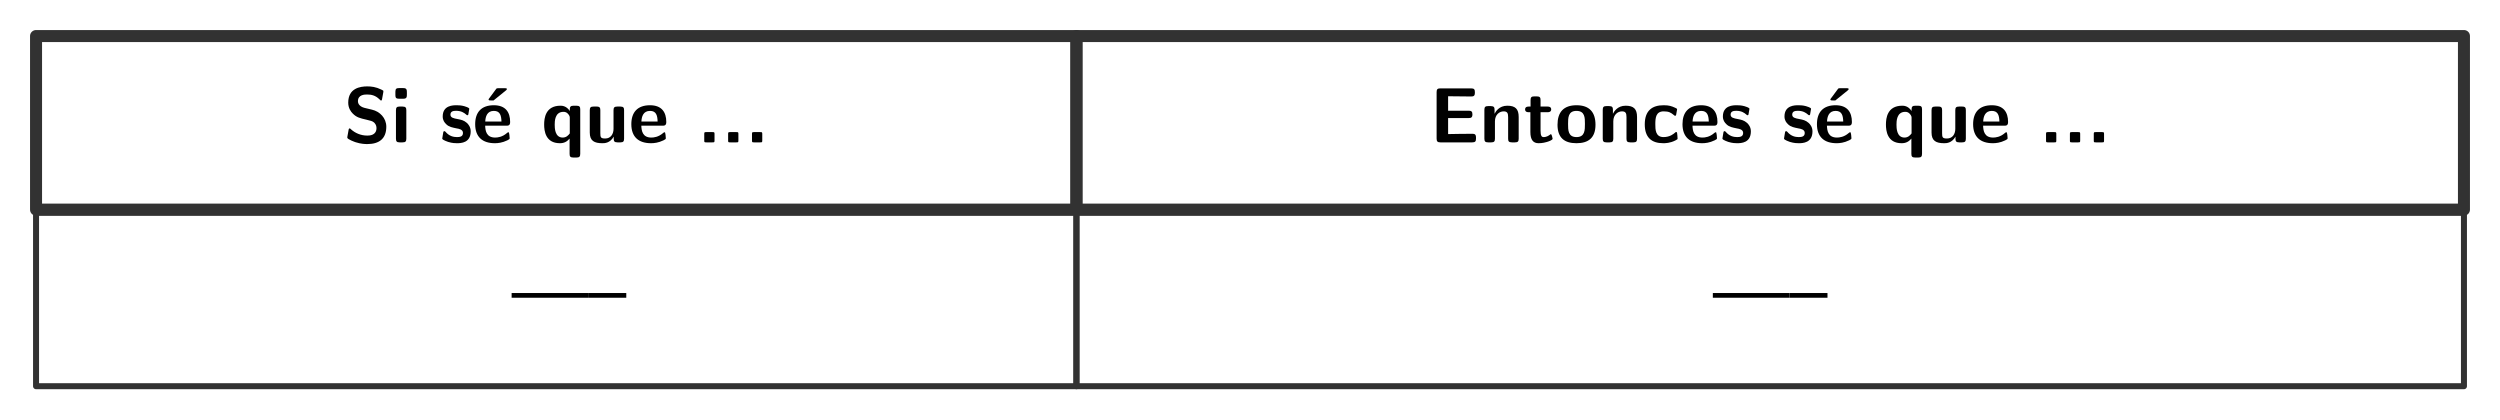
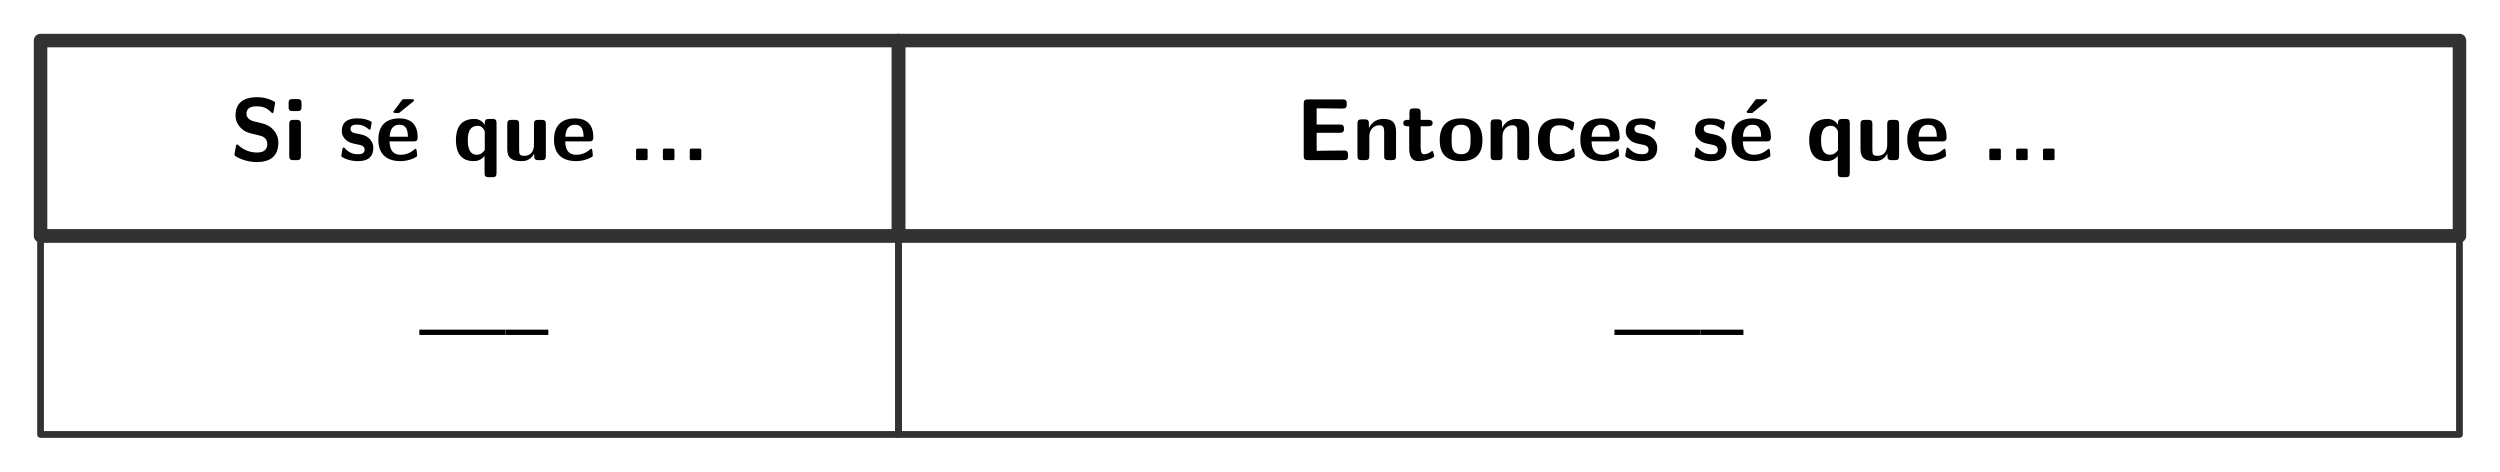
- <svg xmlns="http://www.w3.org/2000/svg" width="621.81" height="104.275" viewBox="0 0 621.81 104.275">
-   <path fill="none" stroke-width="1.993" stroke-linecap="butt" stroke-linejoin="round" stroke="rgb(19.608%, 19.608%, 19.608%)" stroke-opacity="1" stroke-miterlimit="10" d="M -86.256 -14.39 L 86.257 -14.39 L 86.257 14.391 L -86.256 14.391 Z M -86.256 -14.39 " transform="matrix(1.5, 0, 0, -1.5, 138.3495, 30.552)" />
-   <path fill-rule="nonzero" fill="rgb(0%, 0%, 0%)" fill-opacity="1" d="M 90.668 26.832 C 90.246 26.738 89.027 26.293 89.027 25.191 C 89.027 23.527 90.691 23.504 91.348 23.504 C 92.426 23.504 93.41 23.762 94.348 24.676 C 94.676 24.98 94.676 25.004 94.77 25.004 C 94.887 25.004 94.98 24.934 95.027 24.652 L 95.332 22.965 C 95.355 22.801 95.355 22.754 95.355 22.707 C 95.355 22.543 95.355 22.52 94.863 22.285 C 93.48 21.605 92.332 21.488 91.348 21.488 C 89.613 21.488 86.613 21.91 86.613 25.543 C 86.613 26.926 87.316 27.816 87.691 28.191 C 88.676 29.223 89.59 29.41 91.113 29.762 C 92.191 30.02 92.637 30.113 93.059 30.488 C 93.246 30.699 93.645 31.098 93.645 31.824 C 93.645 33.652 91.98 33.723 91.348 33.723 C 89.707 33.723 88.301 33.066 87.316 32.176 C 87.082 31.941 87.059 31.941 86.965 31.941 C 86.848 31.941 86.754 32.012 86.707 32.293 L 86.402 33.98 C 86.379 34.145 86.379 34.191 86.379 34.238 C 86.379 34.66 88.395 35.363 88.488 35.387 C 89.801 35.809 90.832 35.832 91.348 35.832 C 94.254 35.832 96.082 34.543 96.082 31.52 C 96.082 29.34 94.465 27.723 92.52 27.277 Z M 90.668 26.832 " />
-   <path fill-rule="nonzero" fill="rgb(0%, 0%, 0%)" fill-opacity="1" d="M 99.281 21.91 C 98.648 21.91 98.344 22.027 98.344 22.801 L 98.344 23.691 C 98.344 24.324 98.531 24.559 99.258 24.559 L 100.266 24.559 C 101.203 24.559 101.203 24.16 101.203 23.246 C 101.203 22.309 101.203 21.91 100.266 21.91 Z M 101.062 27.441 C 101.062 26.832 100.922 26.504 100.125 26.504 L 99.398 26.504 C 98.719 26.504 98.484 26.715 98.484 27.441 L 98.484 34.473 C 98.484 35.176 98.695 35.41 99.398 35.41 L 100.125 35.41 C 100.875 35.41 101.062 35.152 101.062 34.473 Z M 101.062 27.441 " />
-   <path fill-rule="nonzero" fill="rgb(0%, 0%, 0%)" fill-opacity="1" d="M 117.074 32.668 C 117.074 31.59 116.488 30.91 116.137 30.582 C 115.363 29.902 114.684 29.785 113.863 29.621 C 112.809 29.434 112.035 29.27 112.035 28.52 C 112.035 27.723 112.668 27.559 113.418 27.559 C 114.73 27.559 115.434 28.051 115.926 28.473 C 116.137 28.66 116.16 28.66 116.254 28.66 C 116.441 28.66 116.488 28.496 116.488 28.426 C 116.535 28.262 116.723 27.184 116.723 27.066 C 116.723 26.762 115.691 26.48 115.48 26.41 C 114.707 26.199 114.098 26.176 113.582 26.176 C 112.715 26.176 110.113 26.176 110.113 28.965 C 110.113 29.902 110.535 30.488 111.051 30.957 C 111.73 31.59 112.504 31.707 113.605 31.941 C 114.168 32.035 115.152 32.199 115.152 33.066 C 115.152 33.98 114.402 34.098 113.652 34.098 C 112.785 34.098 111.707 33.863 110.793 32.762 C 110.699 32.668 110.629 32.621 110.512 32.621 C 110.324 32.621 110.277 32.785 110.254 32.902 C 110.23 33.184 109.996 34.285 109.996 34.473 C 109.996 34.824 111.426 35.27 111.449 35.293 C 112.504 35.621 113.301 35.621 113.652 35.621 C 114.637 35.621 117.074 35.551 117.074 32.668 Z M 117.074 32.668 " />
-   <path fill-rule="nonzero" fill="rgb(0%, 0%, 0%)" fill-opacity="1" d="M 125.859 22.473 C 125.953 22.402 126.07 22.285 126.07 22.168 C 126.07 21.934 125.859 21.934 125.531 21.934 L 123.938 21.934 C 123.562 21.934 123.539 21.957 123.375 22.168 L 121.688 24.441 C 121.523 24.652 121.523 24.676 121.523 24.723 C 121.523 24.98 121.734 24.98 122.039 24.98 L 122.766 24.98 Z M 125.859 22.473 " />
-   <path fill-rule="nonzero" fill="rgb(0%, 0%, 0%)" fill-opacity="1" d="M 125.945 31.262 C 126.391 31.262 126.883 31.238 126.883 30.348 C 126.883 27.863 125.711 26.176 122.828 26.176 C 119.711 26.176 118.188 27.934 118.188 30.887 C 118.188 34.074 120.016 35.621 123.086 35.621 C 123.812 35.621 124.914 35.527 126.203 34.895 C 126.625 34.66 126.766 34.613 126.766 34.379 C 126.766 34.238 126.719 33.676 126.695 33.535 C 126.602 32.926 126.602 32.902 126.414 32.902 C 126.344 32.902 126.297 32.902 126.086 33.09 C 124.938 34.098 123.766 34.215 123.156 34.215 C 120.953 34.215 120.719 32.504 120.672 31.262 Z M 120.695 30.23 C 120.742 29.035 121.141 27.582 122.828 27.582 C 124.375 27.582 124.68 28.707 124.727 30.23 Z M 120.695 30.23 " />
-   <path fill-rule="nonzero" fill="rgb(0%, 0%, 0%)" fill-opacity="1" d="M 144.32 27.23 C 144.32 26.598 144.18 26.293 143.383 26.293 L 142.656 26.293 C 141.93 26.293 141.719 26.551 141.719 27.23 L 141.719 27.605 C 140.875 26.293 139.727 26.293 139.398 26.293 C 135.648 26.293 135.344 29.434 135.344 30.98 C 135.344 32.504 135.648 35.621 139.258 35.621 C 140.289 35.621 141.016 35.246 141.672 34.473 L 141.672 38.246 C 141.672 38.879 141.812 39.184 142.609 39.184 L 143.383 39.184 C 144.109 39.184 144.32 38.926 144.32 38.246 Z M 141.719 33.184 C 141.367 33.652 140.852 34.215 139.961 34.215 C 137.969 34.215 137.969 31.754 137.969 31.004 C 137.969 30.23 137.969 27.816 140.148 27.816 C 140.477 27.816 140.875 27.887 141.227 28.262 C 141.719 28.754 141.719 29.105 141.719 29.34 Z M 141.719 33.184 " />
-   <path fill-rule="nonzero" fill="rgb(0%, 0%, 0%)" fill-opacity="1" d="M 155.223 27.441 C 155.223 26.832 155.105 26.504 154.309 26.504 L 153.535 26.504 C 152.785 26.504 152.598 26.762 152.598 27.441 L 152.598 32.059 C 152.598 33.324 151.918 34.449 150.535 34.449 C 149.434 34.449 149.316 34.168 149.316 33.137 L 149.316 27.441 C 149.316 26.832 149.199 26.504 148.402 26.504 L 147.629 26.504 C 146.926 26.504 146.691 26.715 146.691 27.441 L 146.691 32.973 C 146.691 35.035 147.816 35.621 149.832 35.621 C 150.348 35.621 151.73 35.621 152.645 33.98 L 152.645 34.473 C 152.645 35.105 152.785 35.41 153.582 35.41 L 154.309 35.41 C 155.035 35.41 155.223 35.152 155.223 34.473 Z M 155.223 27.441 " />
-   <path fill-rule="nonzero" fill="rgb(0%, 0%, 0%)" fill-opacity="1" d="M 164.785 31.262 C 165.23 31.262 165.723 31.238 165.723 30.348 C 165.723 27.863 164.551 26.176 161.668 26.176 C 158.551 26.176 157.027 27.934 157.027 30.887 C 157.027 34.074 158.855 35.621 161.926 35.621 C 162.652 35.621 163.754 35.527 165.043 34.895 C 165.465 34.66 165.605 34.613 165.605 34.379 C 165.605 34.238 165.559 33.676 165.535 33.535 C 165.441 32.926 165.441 32.902 165.254 32.902 C 165.184 32.902 165.137 32.902 164.926 33.09 C 163.777 34.098 162.605 34.215 161.996 34.215 C 159.793 34.215 159.559 32.504 159.512 31.262 Z M 159.535 30.23 C 159.582 29.035 159.98 27.582 161.668 27.582 C 163.215 27.582 163.52 28.707 163.566 30.23 Z M 159.535 30.23 " />
-   <path fill-rule="nonzero" fill="rgb(0%, 0%, 0%)" fill-opacity="1" d="M 177.719 33.395 C 177.719 32.879 177.695 32.855 177.18 32.855 L 175.703 32.855 C 175.188 32.855 175.164 32.879 175.164 33.395 L 175.164 34.895 C 175.164 35.387 175.188 35.41 175.703 35.41 L 177.18 35.41 C 177.695 35.41 177.719 35.387 177.719 34.895 Z M 177.719 33.395 " />
-   <path fill-rule="nonzero" fill="rgb(0%, 0%, 0%)" fill-opacity="1" d="M 183.656 33.395 C 183.656 32.879 183.633 32.855 183.117 32.855 L 181.641 32.855 C 181.125 32.855 181.102 32.879 181.102 33.395 L 181.102 34.895 C 181.102 35.387 181.125 35.41 181.641 35.41 L 183.117 35.41 C 183.633 35.41 183.656 35.387 183.656 34.895 Z M 183.656 33.395 " />
-   <path fill-rule="nonzero" fill="rgb(0%, 0%, 0%)" fill-opacity="1" d="M 189.594 33.395 C 189.594 32.879 189.57 32.855 189.055 32.855 L 187.578 32.855 C 187.062 32.855 187.039 32.879 187.039 33.395 L 187.039 34.895 C 187.039 35.387 187.062 35.41 187.578 35.41 L 189.055 35.41 C 189.57 35.41 189.594 35.387 189.594 34.895 Z M 189.594 33.395 " />
-   <path fill="none" stroke-width="1.993" stroke-linecap="butt" stroke-linejoin="round" stroke="rgb(19.608%, 19.608%, 19.608%)" stroke-opacity="1" stroke-miterlimit="10" d="M -115.036 -14.39 L 115.036 -14.39 L 115.036 14.391 L -115.036 14.391 Z M -115.036 -14.39 " transform="matrix(1.5, 0, 0, -1.5, 440.289, 30.552)" />
-   <path fill-rule="nonzero" fill="rgb(0%, 0%, 0%)" fill-opacity="1" d="M 360.18 29.363 L 365.289 29.363 C 365.898 29.363 366.227 29.223 366.227 28.449 C 366.227 27.746 365.969 27.535 365.289 27.535 L 360.18 27.535 L 360.18 23.949 L 361.141 23.949 C 362.664 23.949 364.188 23.996 365.711 23.996 C 366.391 23.996 366.836 23.996 366.836 23.082 L 366.836 22.918 C 366.836 22.285 366.695 21.98 365.898 21.98 L 358.258 21.98 C 357.555 21.98 357.32 22.191 357.32 22.918 L 357.32 34.473 C 357.32 35.176 357.555 35.41 358.258 35.41 L 366.18 35.41 C 366.93 35.41 367.117 35.152 367.117 34.473 L 367.117 34.215 C 367.117 33.277 366.672 33.277 366.039 33.277 C 365.031 33.277 364.023 33.301 363.016 33.301 C 362.547 33.301 360.531 33.324 360.18 33.348 Z M 360.18 29.363 " />
-   <path fill-rule="nonzero" fill="rgb(0%, 0%, 0%)" fill-opacity="1" d="M 377.734 29.105 C 377.734 27.09 376.891 26.293 374.898 26.293 C 372.859 26.293 371.992 27.77 371.734 28.309 L 371.734 27.324 C 371.734 26.715 371.594 26.387 370.797 26.387 L 370.141 26.387 C 369.438 26.387 369.203 26.598 369.203 27.324 L 369.203 34.473 C 369.203 35.176 369.414 35.41 370.141 35.41 L 370.914 35.41 C 371.641 35.41 371.828 35.152 371.828 34.473 L 371.828 30.184 C 371.828 28.496 372.977 27.699 373.984 27.699 C 374.898 27.699 375.109 28.145 375.109 29.129 L 375.109 34.473 C 375.109 35.105 375.25 35.41 376.047 35.41 L 376.82 35.41 C 377.547 35.41 377.734 35.152 377.734 34.473 Z M 377.734 29.105 " />
-   <path fill-rule="nonzero" fill="rgb(0%, 0%, 0%)" fill-opacity="1" d="M 383.172 27.91 L 384.906 27.91 C 385.117 27.91 385.82 27.91 385.82 27.207 C 385.82 26.504 385.117 26.504 384.906 26.504 L 383.172 26.504 L 383.172 24.91 C 383.172 24.277 383.031 23.973 382.234 23.973 L 381.625 23.973 C 380.922 23.973 380.688 24.184 380.688 24.91 L 380.688 26.504 L 380.242 26.504 C 380.031 26.504 379.328 26.504 379.328 27.207 C 379.328 27.91 380.008 27.91 380.242 27.91 L 380.641 27.91 L 380.641 32.832 C 380.641 34.777 381.344 35.621 382.68 35.621 C 382.844 35.621 383.711 35.621 384.719 35.316 C 385.047 35.223 386.172 34.871 386.172 34.496 C 386.172 34.449 386.148 34.309 386.031 33.887 C 385.914 33.512 385.891 33.395 385.703 33.395 C 385.609 33.395 385.586 33.418 385.469 33.535 C 385.258 33.676 384.742 34.098 383.922 34.098 C 383.453 34.098 383.172 33.77 383.172 32.504 Z M 383.172 27.91 " />
-   <path fill-rule="nonzero" fill="rgb(0%, 0%, 0%)" fill-opacity="1" d="M 396.836 31.027 C 396.836 27.863 395.289 26.176 392.125 26.176 C 388.891 26.176 387.391 27.91 387.391 31.027 C 387.391 34.215 389.055 35.621 392.102 35.621 C 395.148 35.621 396.836 34.215 396.836 31.027 Z M 392.125 34.098 C 390.016 34.098 390.016 32.363 390.016 30.816 C 390.016 29.316 390.016 27.582 392.102 27.582 C 394.211 27.582 394.211 29.293 394.211 30.816 C 394.211 32.34 394.211 34.098 392.125 34.098 Z M 392.125 34.098 " />
-   <path fill-rule="nonzero" fill="rgb(0%, 0%, 0%)" fill-opacity="1" d="M 407.172 29.105 C 407.172 27.09 406.328 26.293 404.336 26.293 C 402.297 26.293 401.43 27.77 401.172 28.309 L 401.172 27.324 C 401.172 26.715 401.031 26.387 400.234 26.387 L 399.578 26.387 C 398.875 26.387 398.641 26.598 398.641 27.324 L 398.641 34.473 C 398.641 35.176 398.852 35.41 399.578 35.41 L 400.352 35.41 C 401.078 35.41 401.266 35.152 401.266 34.473 L 401.266 30.184 C 401.266 28.496 402.414 27.699 403.422 27.699 C 404.336 27.699 404.547 28.145 404.547 29.129 L 404.547 34.473 C 404.547 35.105 404.688 35.41 405.484 35.41 L 406.258 35.41 C 406.984 35.41 407.172 35.152 407.172 34.473 Z M 407.172 29.105 " />
-   <path fill-rule="nonzero" fill="rgb(0%, 0%, 0%)" fill-opacity="1" d="M 417.25 34.449 C 417.25 34.215 417.18 33.324 417.133 33.09 C 417.133 33.02 417.086 32.832 416.898 32.832 C 416.828 32.832 416.781 32.832 416.594 33.02 C 416.266 33.301 415.352 34.098 413.758 34.098 C 411.719 34.098 411.719 32.152 411.719 30.91 C 411.719 29.34 411.836 27.699 413.805 27.699 C 415.07 27.699 415.586 28.004 416.289 28.59 C 416.523 28.801 416.57 28.801 416.641 28.801 C 416.828 28.801 416.875 28.637 416.898 28.543 C 416.945 28.402 417.133 27.301 417.133 27.207 C 417.133 27.043 416.992 26.949 416.664 26.809 C 415.727 26.387 415.141 26.176 413.781 26.176 C 410.898 26.176 409.094 27.535 409.094 30.934 C 409.094 34.168 410.758 35.621 413.688 35.621 C 414.227 35.621 415.375 35.598 416.688 34.941 C 417.227 34.66 417.25 34.637 417.25 34.449 Z M 417.25 34.449 " />
-   <path fill-rule="nonzero" fill="rgb(0%, 0%, 0%)" fill-opacity="1" d="M 426.234 31.262 C 426.68 31.262 427.172 31.238 427.172 30.348 C 427.172 27.863 426 26.176 423.117 26.176 C 420 26.176 418.477 27.934 418.477 30.887 C 418.477 34.074 420.305 35.621 423.375 35.621 C 424.102 35.621 425.203 35.527 426.492 34.895 C 426.914 34.66 427.055 34.613 427.055 34.379 C 427.055 34.238 427.008 33.676 426.984 33.535 C 426.891 32.926 426.891 32.902 426.703 32.902 C 426.633 32.902 426.586 32.902 426.375 33.09 C 425.227 34.098 424.055 34.215 423.445 34.215 C 421.242 34.215 421.008 32.504 420.961 31.262 Z M 420.984 30.23 C 421.031 29.035 421.43 27.582 423.117 27.582 C 424.664 27.582 424.969 28.707 425.016 30.23 Z M 420.984 30.23 " />
-   <path fill-rule="nonzero" fill="rgb(0%, 0%, 0%)" fill-opacity="1" d="M 435.484 32.668 C 435.484 31.59 434.898 30.91 434.547 30.582 C 433.773 29.902 433.094 29.785 432.273 29.621 C 431.219 29.434 430.445 29.27 430.445 28.52 C 430.445 27.723 431.078 27.559 431.828 27.559 C 433.141 27.559 433.844 28.051 434.336 28.473 C 434.547 28.66 434.57 28.66 434.664 28.66 C 434.852 28.66 434.898 28.496 434.898 28.426 C 434.945 28.262 435.133 27.184 435.133 27.066 C 435.133 26.762 434.102 26.48 433.891 26.41 C 433.117 26.199 432.508 26.176 431.992 26.176 C 431.125 26.176 428.523 26.176 428.523 28.965 C 428.523 29.902 428.945 30.488 429.461 30.957 C 430.141 31.59 430.914 31.707 432.016 31.941 C 432.578 32.035 433.562 32.199 433.562 33.066 C 433.562 33.98 432.812 34.098 432.062 34.098 C 431.195 34.098 430.117 33.863 429.203 32.762 C 429.109 32.668 429.039 32.621 428.922 32.621 C 428.734 32.621 428.688 32.785 428.664 32.902 C 428.641 33.184 428.406 34.285 428.406 34.473 C 428.406 34.824 429.836 35.27 429.859 35.293 C 430.914 35.621 431.711 35.621 432.062 35.621 C 433.047 35.621 435.484 35.551 435.484 32.668 Z M 435.484 32.668 " />
-   <path fill-rule="nonzero" fill="rgb(0%, 0%, 0%)" fill-opacity="1" d="M 450.805 32.668 C 450.805 31.59 450.219 30.91 449.867 30.582 C 449.094 29.902 448.414 29.785 447.594 29.621 C 446.539 29.434 445.766 29.27 445.766 28.52 C 445.766 27.723 446.398 27.559 447.148 27.559 C 448.461 27.559 449.164 28.051 449.656 28.473 C 449.867 28.66 449.891 28.66 449.984 28.66 C 450.172 28.66 450.219 28.496 450.219 28.426 C 450.266 28.262 450.453 27.184 450.453 27.066 C 450.453 26.762 449.422 26.48 449.211 26.41 C 448.438 26.199 447.828 26.176 447.312 26.176 C 446.445 26.176 443.844 26.176 443.844 28.965 C 443.844 29.902 444.266 30.488 444.781 30.957 C 445.461 31.59 446.234 31.707 447.336 31.941 C 447.898 32.035 448.883 32.199 448.883 33.066 C 448.883 33.98 448.133 34.098 447.383 34.098 C 446.516 34.098 445.438 33.863 444.523 32.762 C 444.43 32.668 444.359 32.621 444.242 32.621 C 444.055 32.621 444.008 32.785 443.984 32.902 C 443.961 33.184 443.727 34.285 443.727 34.473 C 443.727 34.824 445.156 35.27 445.18 35.293 C 446.234 35.621 447.031 35.621 447.383 35.621 C 448.367 35.621 450.805 35.551 450.805 32.668 Z M 450.805 32.668 " />
-   <path fill-rule="nonzero" fill="rgb(0%, 0%, 0%)" fill-opacity="1" d="M 459.594 22.473 C 459.688 22.402 459.805 22.285 459.805 22.168 C 459.805 21.934 459.594 21.934 459.266 21.934 L 457.672 21.934 C 457.297 21.934 457.273 21.957 457.109 22.168 L 455.422 24.441 C 455.258 24.652 455.258 24.676 455.258 24.723 C 455.258 24.98 455.469 24.98 455.773 24.98 L 456.5 24.98 Z M 459.594 22.473 " />
-   <path fill-rule="nonzero" fill="rgb(0%, 0%, 0%)" fill-opacity="1" d="M 459.676 31.262 C 460.121 31.262 460.613 31.238 460.613 30.348 C 460.613 27.863 459.441 26.176 456.559 26.176 C 453.441 26.176 451.918 27.934 451.918 30.887 C 451.918 34.074 453.746 35.621 456.816 35.621 C 457.543 35.621 458.645 35.527 459.934 34.895 C 460.355 34.66 460.496 34.613 460.496 34.379 C 460.496 34.238 460.449 33.676 460.426 33.535 C 460.332 32.926 460.332 32.902 460.145 32.902 C 460.074 32.902 460.027 32.902 459.816 33.09 C 458.668 34.098 457.496 34.215 456.887 34.215 C 454.684 34.215 454.449 32.504 454.402 31.262 Z M 454.426 30.23 C 454.473 29.035 454.871 27.582 456.559 27.582 C 458.105 27.582 458.41 28.707 458.457 30.23 Z M 454.426 30.23 " />
-   <path fill-rule="nonzero" fill="rgb(0%, 0%, 0%)" fill-opacity="1" d="M 478.055 27.23 C 478.055 26.598 477.914 26.293 477.117 26.293 L 476.391 26.293 C 475.664 26.293 475.453 26.551 475.453 27.23 L 475.453 27.605 C 474.609 26.293 473.461 26.293 473.133 26.293 C 469.383 26.293 469.078 29.434 469.078 30.98 C 469.078 32.504 469.383 35.621 472.992 35.621 C 474.023 35.621 474.75 35.246 475.406 34.473 L 475.406 38.246 C 475.406 38.879 475.547 39.184 476.344 39.184 L 477.117 39.184 C 477.844 39.184 478.055 38.926 478.055 38.246 Z M 475.453 33.184 C 475.102 33.652 474.586 34.215 473.695 34.215 C 471.703 34.215 471.703 31.754 471.703 31.004 C 471.703 30.23 471.703 27.816 473.883 27.816 C 474.211 27.816 474.609 27.887 474.961 28.262 C 475.453 28.754 475.453 29.105 475.453 29.34 Z M 475.453 33.184 " />
-   <path fill-rule="nonzero" fill="rgb(0%, 0%, 0%)" fill-opacity="1" d="M 488.953 27.441 C 488.953 26.832 488.836 26.504 488.039 26.504 L 487.266 26.504 C 486.516 26.504 486.328 26.762 486.328 27.441 L 486.328 32.059 C 486.328 33.324 485.648 34.449 484.266 34.449 C 483.164 34.449 483.047 34.168 483.047 33.137 L 483.047 27.441 C 483.047 26.832 482.93 26.504 482.133 26.504 L 481.359 26.504 C 480.656 26.504 480.422 26.715 480.422 27.441 L 480.422 32.973 C 480.422 35.035 481.547 35.621 483.562 35.621 C 484.078 35.621 485.461 35.621 486.375 33.98 L 486.375 34.473 C 486.375 35.105 486.516 35.41 487.312 35.41 L 488.039 35.41 C 488.766 35.41 488.953 35.152 488.953 34.473 Z M 488.953 27.441 " />
-   <path fill-rule="nonzero" fill="rgb(0%, 0%, 0%)" fill-opacity="1" d="M 498.52 31.262 C 498.965 31.262 499.457 31.238 499.457 30.348 C 499.457 27.863 498.285 26.176 495.402 26.176 C 492.285 26.176 490.762 27.934 490.762 30.887 C 490.762 34.074 492.59 35.621 495.66 35.621 C 496.387 35.621 497.488 35.527 498.777 34.895 C 499.199 34.66 499.34 34.613 499.34 34.379 C 499.34 34.238 499.293 33.676 499.27 33.535 C 499.176 32.926 499.176 32.902 498.988 32.902 C 498.918 32.902 498.871 32.902 498.66 33.09 C 497.512 34.098 496.34 34.215 495.73 34.215 C 493.527 34.215 493.293 32.504 493.246 31.262 Z M 493.27 30.23 C 493.316 29.035 493.715 27.582 495.402 27.582 C 496.949 27.582 497.254 28.707 497.301 30.23 Z M 493.27 30.23 " />
-   <path fill-rule="nonzero" fill="rgb(0%, 0%, 0%)" fill-opacity="1" d="M 511.453 33.395 C 511.453 32.879 511.43 32.855 510.914 32.855 L 509.438 32.855 C 508.922 32.855 508.898 32.879 508.898 33.395 L 508.898 34.895 C 508.898 35.387 508.922 35.41 509.438 35.41 L 510.914 35.41 C 511.43 35.41 511.453 35.387 511.453 34.895 Z M 511.453 33.395 " />
-   <path fill-rule="nonzero" fill="rgb(0%, 0%, 0%)" fill-opacity="1" d="M 517.391 33.395 C 517.391 32.879 517.367 32.855 516.852 32.855 L 515.375 32.855 C 514.859 32.855 514.836 32.879 514.836 33.395 L 514.836 34.895 C 514.836 35.387 514.859 35.41 515.375 35.41 L 516.852 35.41 C 517.367 35.41 517.391 35.387 517.391 34.895 Z M 517.391 33.395 " />
-   <path fill-rule="nonzero" fill="rgb(0%, 0%, 0%)" fill-opacity="1" d="M 523.328 33.395 C 523.328 32.879 523.305 32.855 522.789 32.855 L 521.312 32.855 C 520.797 32.855 520.773 32.879 520.773 33.395 L 520.773 34.895 C 520.773 35.387 520.797 35.41 521.312 35.41 L 522.789 35.41 C 523.305 35.41 523.328 35.387 523.328 34.895 Z M 523.328 33.395 " />
-   <path fill="none" stroke-width="0.996" stroke-linecap="butt" stroke-linejoin="round" stroke="rgb(19.608%, 19.608%, 19.608%)" stroke-opacity="1" stroke-miterlimit="10" d="M -86.256 -14.392 L 86.257 -14.392 L 86.257 14.389 L -86.256 14.389 Z M -86.256 -14.392 " transform="matrix(1.5, 0, 0, -1.5, 138.3495, 74.4705)" />
-   <path fill-rule="nonzero" fill="rgb(0%, 0%, 0%)" fill-opacity="1" d="M 146.262 74.055 L 146.262 72.883 L 127.254 72.883 L 127.254 74.055 Z M 146.262 74.055 " />
-   <path fill-rule="nonzero" fill="rgb(0%, 0%, 0%)" fill-opacity="1" d="M 155.77 74.055 L 155.77 72.883 L 146.277 72.883 L 146.277 74.055 Z M 155.77 74.055 " />
-   <path fill="none" stroke-width="0.996" stroke-linecap="butt" stroke-linejoin="round" stroke="rgb(19.608%, 19.608%, 19.608%)" stroke-opacity="1" stroke-miterlimit="10" d="M -115.036 -14.392 L 115.036 -14.392 L 115.036 14.389 L -115.036 14.389 Z M -115.036 -14.392 " transform="matrix(1.5, 0, 0, -1.5, 440.289, 74.4705)" />
-   <path fill-rule="nonzero" fill="rgb(0%, 0%, 0%)" fill-opacity="1" d="M 445.031 74.055 L 445.031 72.883 L 426.023 72.883 L 426.023 74.055 Z M 445.031 74.055 " />
-   <path fill-rule="nonzero" fill="rgb(0%, 0%, 0%)" fill-opacity="1" d="M 454.539 74.055 L 454.539 72.883 L 445.047 72.883 L 445.047 74.055 Z M 454.539 74.055 " />
+ <svg xmlns="http://www.w3.org/2000/svg" width="552.736" height="104.275" viewBox="0 0 552.736 104.275">
+   <path fill="none" stroke-width="1.993" stroke-linecap="butt" stroke-linejoin="round" stroke="rgb(19.608%, 19.608%, 19.608%)" stroke-opacity="1" stroke-miterlimit="10" d="M -63.232 -14.39 L 63.231 -14.39 L 63.231 14.391 L -63.232 14.391 Z M -63.232 -14.39 " transform="matrix(1.5, 0, 0, -1.5, 103.8135, 30.552)" />
+   <path fill-rule="nonzero" fill="rgb(0%, 0%, 0%)" fill-opacity="1" d="M 56.129 26.832 C 55.707 26.738 54.488 26.293 54.488 25.191 C 54.488 23.527 56.152 23.504 56.809 23.504 C 57.887 23.504 58.871 23.762 59.809 24.676 C 60.137 24.98 60.137 25.004 60.23 25.004 C 60.348 25.004 60.441 24.934 60.488 24.652 L 60.793 22.965 C 60.816 22.801 60.816 22.754 60.816 22.707 C 60.816 22.543 60.816 22.52 60.324 22.285 C 58.941 21.605 57.793 21.488 56.809 21.488 C 55.074 21.488 52.074 21.91 52.074 25.543 C 52.074 26.926 52.777 27.816 53.152 28.191 C 54.137 29.223 55.051 29.41 56.574 29.762 C 57.652 30.02 58.098 30.113 58.52 30.488 C 58.707 30.699 59.105 31.098 59.105 31.824 C 59.105 33.652 57.441 33.723 56.809 33.723 C 55.168 33.723 53.762 33.066 52.777 32.176 C 52.543 31.941 52.52 31.941 52.426 31.941 C 52.309 31.941 52.215 32.012 52.168 32.293 L 51.863 33.98 C 51.84 34.145 51.84 34.191 51.84 34.238 C 51.84 34.66 53.855 35.363 53.949 35.387 C 55.262 35.809 56.293 35.832 56.809 35.832 C 59.715 35.832 61.543 34.543 61.543 31.52 C 61.543 29.34 59.926 27.723 57.98 27.277 Z M 56.129 26.832 " />
+   <path fill-rule="nonzero" fill="rgb(0%, 0%, 0%)" fill-opacity="1" d="M 64.746 21.91 C 64.113 21.91 63.809 22.027 63.809 22.801 L 63.809 23.691 C 63.809 24.324 63.996 24.559 64.723 24.559 L 65.73 24.559 C 66.668 24.559 66.668 24.16 66.668 23.246 C 66.668 22.309 66.668 21.91 65.73 21.91 Z M 66.527 27.441 C 66.527 26.832 66.387 26.504 65.59 26.504 L 64.863 26.504 C 64.184 26.504 63.949 26.715 63.949 27.441 L 63.949 34.473 C 63.949 35.176 64.16 35.41 64.863 35.41 L 65.59 35.41 C 66.34 35.41 66.527 35.152 66.527 34.473 Z M 66.527 27.441 " />
+   <path fill-rule="nonzero" fill="rgb(0%, 0%, 0%)" fill-opacity="1" d="M 82.535 32.668 C 82.535 31.59 81.949 30.91 81.598 30.582 C 80.824 29.902 80.145 29.785 79.324 29.621 C 78.27 29.434 77.496 29.27 77.496 28.52 C 77.496 27.723 78.129 27.559 78.879 27.559 C 80.191 27.559 80.895 28.051 81.387 28.473 C 81.598 28.66 81.621 28.66 81.715 28.66 C 81.902 28.66 81.949 28.496 81.949 28.426 C 81.996 28.262 82.184 27.184 82.184 27.066 C 82.184 26.762 81.152 26.48 80.941 26.41 C 80.168 26.199 79.559 26.176 79.043 26.176 C 78.176 26.176 75.574 26.176 75.574 28.965 C 75.574 29.902 75.996 30.488 76.512 30.957 C 77.191 31.59 77.965 31.707 79.066 31.941 C 79.629 32.035 80.613 32.199 80.613 33.066 C 80.613 33.98 79.863 34.098 79.113 34.098 C 78.246 34.098 77.168 33.863 76.254 32.762 C 76.16 32.668 76.09 32.621 75.973 32.621 C 75.785 32.621 75.738 32.785 75.715 32.902 C 75.691 33.184 75.457 34.285 75.457 34.473 C 75.457 34.824 76.887 35.27 76.91 35.293 C 77.965 35.621 78.762 35.621 79.113 35.621 C 80.098 35.621 82.535 35.551 82.535 32.668 Z M 82.535 32.668 " />
+   <path fill-rule="nonzero" fill="rgb(0%, 0%, 0%)" fill-opacity="1" d="M 91.324 22.473 C 91.418 22.402 91.535 22.285 91.535 22.168 C 91.535 21.934 91.324 21.934 90.996 21.934 L 89.402 21.934 C 89.027 21.934 89.004 21.957 88.84 22.168 L 87.152 24.441 C 86.988 24.652 86.988 24.676 86.988 24.723 C 86.988 24.98 87.199 24.98 87.504 24.98 L 88.23 24.98 Z M 91.324 22.473 " />
+   <path fill-rule="nonzero" fill="rgb(0%, 0%, 0%)" fill-opacity="1" d="M 91.406 31.262 C 91.852 31.262 92.344 31.238 92.344 30.348 C 92.344 27.863 91.172 26.176 88.289 26.176 C 85.172 26.176 83.648 27.934 83.648 30.887 C 83.648 34.074 85.477 35.621 88.547 35.621 C 89.273 35.621 90.375 35.527 91.664 34.895 C 92.086 34.66 92.227 34.613 92.227 34.379 C 92.227 34.238 92.18 33.676 92.156 33.535 C 92.062 32.926 92.062 32.902 91.875 32.902 C 91.805 32.902 91.758 32.902 91.547 33.09 C 90.398 34.098 89.227 34.215 88.617 34.215 C 86.414 34.215 86.18 32.504 86.133 31.262 Z M 86.156 30.23 C 86.203 29.035 86.602 27.582 88.289 27.582 C 89.836 27.582 90.141 28.707 90.188 30.23 Z M 86.156 30.23 " />
+   <path fill-rule="nonzero" fill="rgb(0%, 0%, 0%)" fill-opacity="1" d="M 109.781 27.23 C 109.781 26.598 109.641 26.293 108.844 26.293 L 108.117 26.293 C 107.391 26.293 107.18 26.551 107.18 27.23 L 107.18 27.605 C 106.336 26.293 105.188 26.293 104.859 26.293 C 101.109 26.293 100.805 29.434 100.805 30.98 C 100.805 32.504 101.109 35.621 104.719 35.621 C 105.75 35.621 106.477 35.246 107.133 34.473 L 107.133 38.246 C 107.133 38.879 107.273 39.184 108.07 39.184 L 108.844 39.184 C 109.57 39.184 109.781 38.926 109.781 38.246 Z M 107.18 33.184 C 106.828 33.652 106.312 34.215 105.422 34.215 C 103.43 34.215 103.43 31.754 103.43 31.004 C 103.43 30.23 103.43 27.816 105.609 27.816 C 105.938 27.816 106.336 27.887 106.688 28.262 C 107.18 28.754 107.18 29.105 107.18 29.34 Z M 107.18 33.184 " />
+   <path fill-rule="nonzero" fill="rgb(0%, 0%, 0%)" fill-opacity="1" d="M 120.684 27.441 C 120.684 26.832 120.566 26.504 119.77 26.504 L 118.996 26.504 C 118.246 26.504 118.059 26.762 118.059 27.441 L 118.059 32.059 C 118.059 33.324 117.379 34.449 115.996 34.449 C 114.895 34.449 114.777 34.168 114.777 33.137 L 114.777 27.441 C 114.777 26.832 114.66 26.504 113.863 26.504 L 113.09 26.504 C 112.387 26.504 112.152 26.715 112.152 27.441 L 112.152 32.973 C 112.152 35.035 113.277 35.621 115.293 35.621 C 115.809 35.621 117.191 35.621 118.105 33.98 L 118.105 34.473 C 118.105 35.105 118.246 35.41 119.043 35.41 L 119.77 35.41 C 120.496 35.41 120.684 35.152 120.684 34.473 Z M 120.684 27.441 " />
+   <path fill-rule="nonzero" fill="rgb(0%, 0%, 0%)" fill-opacity="1" d="M 130.246 31.262 C 130.691 31.262 131.184 31.238 131.184 30.348 C 131.184 27.863 130.012 26.176 127.129 26.176 C 124.012 26.176 122.488 27.934 122.488 30.887 C 122.488 34.074 124.316 35.621 127.387 35.621 C 128.113 35.621 129.215 35.527 130.504 34.895 C 130.926 34.66 131.066 34.613 131.066 34.379 C 131.066 34.238 131.02 33.676 130.996 33.535 C 130.902 32.926 130.902 32.902 130.715 32.902 C 130.645 32.902 130.598 32.902 130.387 33.09 C 129.238 34.098 128.066 34.215 127.457 34.215 C 125.254 34.215 125.02 32.504 124.973 31.262 Z M 124.996 30.23 C 125.043 29.035 125.441 27.582 127.129 27.582 C 128.676 27.582 128.98 28.707 129.027 30.23 Z M 124.996 30.23 " />
+   <path fill-rule="nonzero" fill="rgb(0%, 0%, 0%)" fill-opacity="1" d="M 143.184 33.395 C 143.184 32.879 143.16 32.855 142.645 32.855 L 141.168 32.855 C 140.652 32.855 140.629 32.879 140.629 33.395 L 140.629 34.895 C 140.629 35.387 140.652 35.41 141.168 35.41 L 142.645 35.41 C 143.16 35.41 143.184 35.387 143.184 34.895 Z M 143.184 33.395 " />
+   <path fill-rule="nonzero" fill="rgb(0%, 0%, 0%)" fill-opacity="1" d="M 149.117 33.395 C 149.117 32.879 149.094 32.855 148.578 32.855 L 147.102 32.855 C 146.586 32.855 146.562 32.879 146.562 33.395 L 146.562 34.895 C 146.562 35.387 146.586 35.41 147.102 35.41 L 148.578 35.41 C 149.094 35.41 149.117 35.387 149.117 34.895 Z M 149.117 33.395 " />
+   <path fill-rule="nonzero" fill="rgb(0%, 0%, 0%)" fill-opacity="1" d="M 155.055 33.395 C 155.055 32.879 155.031 32.855 154.516 32.855 L 153.039 32.855 C 152.523 32.855 152.5 32.879 152.5 33.395 L 152.5 34.895 C 152.5 35.387 152.523 35.41 153.039 35.41 L 154.516 35.41 C 155.031 35.41 155.055 35.387 155.055 34.895 Z M 155.055 33.395 " />
+   <path fill="none" stroke-width="1.993" stroke-linecap="butt" stroke-linejoin="round" stroke="rgb(19.608%, 19.608%, 19.608%)" stroke-opacity="1" stroke-miterlimit="10" d="M -115.038 -14.39 L 115.04 -14.39 L 115.04 14.391 L -115.038 14.391 Z M -115.038 -14.39 " transform="matrix(1.5, 0, 0, -1.5, 371.214, 30.552)" />
+   <path fill-rule="nonzero" fill="rgb(0%, 0%, 0%)" fill-opacity="1" d="M 291.105 29.363 L 296.215 29.363 C 296.824 29.363 297.152 29.223 297.152 28.449 C 297.152 27.746 296.895 27.535 296.215 27.535 L 291.105 27.535 L 291.105 23.949 L 292.066 23.949 C 293.59 23.949 295.113 23.996 296.637 23.996 C 297.316 23.996 297.762 23.996 297.762 23.082 L 297.762 22.918 C 297.762 22.285 297.621 21.98 296.824 21.98 L 289.184 21.98 C 288.48 21.98 288.246 22.191 288.246 22.918 L 288.246 34.473 C 288.246 35.176 288.48 35.41 289.184 35.41 L 297.105 35.41 C 297.855 35.41 298.043 35.152 298.043 34.473 L 298.043 34.215 C 298.043 33.277 297.598 33.277 296.965 33.277 C 295.957 33.277 294.949 33.301 293.941 33.301 C 293.473 33.301 291.457 33.324 291.105 33.348 Z M 291.105 29.363 " />
+   <path fill-rule="nonzero" fill="rgb(0%, 0%, 0%)" fill-opacity="1" d="M 308.656 29.105 C 308.656 27.09 307.812 26.293 305.82 26.293 C 303.781 26.293 302.914 27.77 302.656 28.309 L 302.656 27.324 C 302.656 26.715 302.516 26.387 301.719 26.387 L 301.062 26.387 C 300.359 26.387 300.125 26.598 300.125 27.324 L 300.125 34.473 C 300.125 35.176 300.336 35.41 301.062 35.41 L 301.836 35.41 C 302.562 35.41 302.75 35.152 302.75 34.473 L 302.75 30.184 C 302.75 28.496 303.898 27.699 304.906 27.699 C 305.82 27.699 306.031 28.145 306.031 29.129 L 306.031 34.473 C 306.031 35.105 306.172 35.41 306.969 35.41 L 307.742 35.41 C 308.469 35.41 308.656 35.152 308.656 34.473 Z M 308.656 29.105 " />
+   <path fill-rule="nonzero" fill="rgb(0%, 0%, 0%)" fill-opacity="1" d="M 314.098 27.91 L 315.832 27.91 C 316.043 27.91 316.746 27.91 316.746 27.207 C 316.746 26.504 316.043 26.504 315.832 26.504 L 314.098 26.504 L 314.098 24.91 C 314.098 24.277 313.957 23.973 313.16 23.973 L 312.551 23.973 C 311.848 23.973 311.613 24.184 311.613 24.91 L 311.613 26.504 L 311.168 26.504 C 310.957 26.504 310.254 26.504 310.254 27.207 C 310.254 27.91 310.934 27.91 311.168 27.91 L 311.566 27.91 L 311.566 32.832 C 311.566 34.777 312.27 35.621 313.605 35.621 C 313.77 35.621 314.637 35.621 315.645 35.316 C 315.973 35.223 317.098 34.871 317.098 34.496 C 317.098 34.449 317.074 34.309 316.957 33.887 C 316.84 33.512 316.816 33.395 316.629 33.395 C 316.535 33.395 316.512 33.418 316.395 33.535 C 316.184 33.676 315.668 34.098 314.848 34.098 C 314.379 34.098 314.098 33.77 314.098 32.504 Z M 314.098 27.91 " />
+   <path fill-rule="nonzero" fill="rgb(0%, 0%, 0%)" fill-opacity="1" d="M 327.762 31.027 C 327.762 27.863 326.215 26.176 323.051 26.176 C 319.816 26.176 318.316 27.91 318.316 31.027 C 318.316 34.215 319.98 35.621 323.027 35.621 C 326.074 35.621 327.762 34.215 327.762 31.027 Z M 323.051 34.098 C 320.941 34.098 320.941 32.363 320.941 30.816 C 320.941 29.316 320.941 27.582 323.027 27.582 C 325.137 27.582 325.137 29.293 325.137 30.816 C 325.137 32.34 325.137 34.098 323.051 34.098 Z M 323.051 34.098 " />
+   <path fill-rule="nonzero" fill="rgb(0%, 0%, 0%)" fill-opacity="1" d="M 338.098 29.105 C 338.098 27.09 337.254 26.293 335.262 26.293 C 333.223 26.293 332.355 27.77 332.098 28.309 L 332.098 27.324 C 332.098 26.715 331.957 26.387 331.16 26.387 L 330.504 26.387 C 329.801 26.387 329.566 26.598 329.566 27.324 L 329.566 34.473 C 329.566 35.176 329.777 35.41 330.504 35.41 L 331.277 35.41 C 332.004 35.41 332.191 35.152 332.191 34.473 L 332.191 30.184 C 332.191 28.496 333.34 27.699 334.348 27.699 C 335.262 27.699 335.473 28.145 335.473 29.129 L 335.473 34.473 C 335.473 35.105 335.613 35.41 336.41 35.41 L 337.184 35.41 C 337.91 35.41 338.098 35.152 338.098 34.473 Z M 338.098 29.105 " />
+   <path fill-rule="nonzero" fill="rgb(0%, 0%, 0%)" fill-opacity="1" d="M 348.176 34.449 C 348.176 34.215 348.105 33.324 348.059 33.09 C 348.059 33.02 348.012 32.832 347.824 32.832 C 347.754 32.832 347.707 32.832 347.52 33.02 C 347.191 33.301 346.277 34.098 344.684 34.098 C 342.645 34.098 342.645 32.152 342.645 30.91 C 342.645 29.34 342.762 27.699 344.73 27.699 C 345.996 27.699 346.512 28.004 347.215 28.59 C 347.449 28.801 347.496 28.801 347.566 28.801 C 347.754 28.801 347.801 28.637 347.824 28.543 C 347.871 28.402 348.059 27.301 348.059 27.207 C 348.059 27.043 347.918 26.949 347.59 26.809 C 346.652 26.387 346.066 26.176 344.707 26.176 C 341.824 26.176 340.02 27.535 340.02 30.934 C 340.02 34.168 341.684 35.621 344.613 35.621 C 345.152 35.621 346.301 35.598 347.613 34.941 C 348.152 34.66 348.176 34.637 348.176 34.449 Z M 348.176 34.449 " />
+   <path fill-rule="nonzero" fill="rgb(0%, 0%, 0%)" fill-opacity="1" d="M 357.16 31.262 C 357.605 31.262 358.098 31.238 358.098 30.348 C 358.098 27.863 356.926 26.176 354.043 26.176 C 350.926 26.176 349.402 27.934 349.402 30.887 C 349.402 34.074 351.23 35.621 354.301 35.621 C 355.027 35.621 356.129 35.527 357.418 34.895 C 357.84 34.66 357.98 34.613 357.98 34.379 C 357.98 34.238 357.934 33.676 357.91 33.535 C 357.816 32.926 357.816 32.902 357.629 32.902 C 357.559 32.902 357.512 32.902 357.301 33.09 C 356.152 34.098 354.98 34.215 354.371 34.215 C 352.168 34.215 351.934 32.504 351.887 31.262 Z M 351.91 30.23 C 351.957 29.035 352.355 27.582 354.043 27.582 C 355.59 27.582 355.895 28.707 355.941 30.23 Z M 351.91 30.23 " />
+   <path fill-rule="nonzero" fill="rgb(0%, 0%, 0%)" fill-opacity="1" d="M 366.406 32.668 C 366.406 31.59 365.82 30.91 365.469 30.582 C 364.695 29.902 364.016 29.785 363.195 29.621 C 362.141 29.434 361.367 29.27 361.367 28.52 C 361.367 27.723 362 27.559 362.75 27.559 C 364.062 27.559 364.766 28.051 365.258 28.473 C 365.469 28.66 365.492 28.66 365.586 28.66 C 365.773 28.66 365.82 28.496 365.82 28.426 C 365.867 28.262 366.055 27.184 366.055 27.066 C 366.055 26.762 365.023 26.48 364.812 26.41 C 364.039 26.199 363.43 26.176 362.914 26.176 C 362.047 26.176 359.445 26.176 359.445 28.965 C 359.445 29.902 359.867 30.488 360.383 30.957 C 361.062 31.59 361.836 31.707 362.938 31.941 C 363.5 32.035 364.484 32.199 364.484 33.066 C 364.484 33.98 363.734 34.098 362.984 34.098 C 362.117 34.098 361.039 33.863 360.125 32.762 C 360.031 32.668 359.961 32.621 359.844 32.621 C 359.656 32.621 359.609 32.785 359.586 32.902 C 359.562 33.184 359.328 34.285 359.328 34.473 C 359.328 34.824 360.758 35.27 360.781 35.293 C 361.836 35.621 362.633 35.621 362.984 35.621 C 363.969 35.621 366.406 35.551 366.406 32.668 Z M 366.406 32.668 " />
+   <path fill-rule="nonzero" fill="rgb(0%, 0%, 0%)" fill-opacity="1" d="M 381.73 32.668 C 381.73 31.59 381.145 30.91 380.793 30.582 C 380.02 29.902 379.34 29.785 378.52 29.621 C 377.465 29.434 376.691 29.27 376.691 28.52 C 376.691 27.723 377.324 27.559 378.074 27.559 C 379.387 27.559 380.09 28.051 380.582 28.473 C 380.793 28.66 380.816 28.66 380.91 28.66 C 381.098 28.66 381.145 28.496 381.145 28.426 C 381.191 28.262 381.379 27.184 381.379 27.066 C 381.379 26.762 380.348 26.48 380.137 26.41 C 379.363 26.199 378.754 26.176 378.238 26.176 C 377.371 26.176 374.77 26.176 374.77 28.965 C 374.77 29.902 375.191 30.488 375.707 30.957 C 376.387 31.59 377.16 31.707 378.262 31.941 C 378.824 32.035 379.809 32.199 379.809 33.066 C 379.809 33.98 379.059 34.098 378.309 34.098 C 377.441 34.098 376.363 33.863 375.449 32.762 C 375.355 32.668 375.285 32.621 375.168 32.621 C 374.98 32.621 374.934 32.785 374.91 32.902 C 374.887 33.184 374.652 34.285 374.652 34.473 C 374.652 34.824 376.082 35.27 376.105 35.293 C 377.16 35.621 377.957 35.621 378.309 35.621 C 379.293 35.621 381.73 35.551 381.73 32.668 Z M 381.73 32.668 " />
+   <path fill-rule="nonzero" fill="rgb(0%, 0%, 0%)" fill-opacity="1" d="M 390.52 22.473 C 390.613 22.402 390.73 22.285 390.73 22.168 C 390.73 21.934 390.52 21.934 390.191 21.934 L 388.598 21.934 C 388.223 21.934 388.199 21.957 388.035 22.168 L 386.348 24.441 C 386.184 24.652 386.184 24.676 386.184 24.723 C 386.184 24.98 386.395 24.98 386.699 24.98 L 387.426 24.98 Z M 390.52 22.473 " />
+   <path fill-rule="nonzero" fill="rgb(0%, 0%, 0%)" fill-opacity="1" d="M 390.602 31.262 C 391.047 31.262 391.539 31.238 391.539 30.348 C 391.539 27.863 390.367 26.176 387.484 26.176 C 384.367 26.176 382.844 27.934 382.844 30.887 C 382.844 34.074 384.672 35.621 387.742 35.621 C 388.469 35.621 389.57 35.527 390.859 34.895 C 391.281 34.66 391.422 34.613 391.422 34.379 C 391.422 34.238 391.375 33.676 391.352 33.535 C 391.258 32.926 391.258 32.902 391.07 32.902 C 391 32.902 390.953 32.902 390.742 33.09 C 389.594 34.098 388.422 34.215 387.812 34.215 C 385.609 34.215 385.375 32.504 385.328 31.262 Z M 385.352 30.23 C 385.398 29.035 385.797 27.582 387.484 27.582 C 389.031 27.582 389.336 28.707 389.383 30.23 Z M 385.352 30.23 " />
+   <path fill-rule="nonzero" fill="rgb(0%, 0%, 0%)" fill-opacity="1" d="M 408.977 27.23 C 408.977 26.598 408.836 26.293 408.039 26.293 L 407.312 26.293 C 406.586 26.293 406.375 26.551 406.375 27.23 L 406.375 27.605 C 405.531 26.293 404.383 26.293 404.055 26.293 C 400.305 26.293 400 29.434 400 30.98 C 400 32.504 400.305 35.621 403.914 35.621 C 404.945 35.621 405.672 35.246 406.328 34.473 L 406.328 38.246 C 406.328 38.879 406.469 39.184 407.266 39.184 L 408.039 39.184 C 408.766 39.184 408.977 38.926 408.977 38.246 Z M 406.375 33.184 C 406.023 33.652 405.508 34.215 404.617 34.215 C 402.625 34.215 402.625 31.754 402.625 31.004 C 402.625 30.23 402.625 27.816 404.805 27.816 C 405.133 27.816 405.531 27.887 405.883 28.262 C 406.375 28.754 406.375 29.105 406.375 29.34 Z M 406.375 33.184 " />
+   <path fill-rule="nonzero" fill="rgb(0%, 0%, 0%)" fill-opacity="1" d="M 419.879 27.441 C 419.879 26.832 419.762 26.504 418.965 26.504 L 418.191 26.504 C 417.441 26.504 417.254 26.762 417.254 27.441 L 417.254 32.059 C 417.254 33.324 416.574 34.449 415.191 34.449 C 414.09 34.449 413.973 34.168 413.973 33.137 L 413.973 27.441 C 413.973 26.832 413.855 26.504 413.059 26.504 L 412.285 26.504 C 411.582 26.504 411.348 26.715 411.348 27.441 L 411.348 32.973 C 411.348 35.035 412.473 35.621 414.488 35.621 C 415.004 35.621 416.387 35.621 417.301 33.98 L 417.301 34.473 C 417.301 35.105 417.441 35.41 418.238 35.41 L 418.965 35.41 C 419.691 35.41 419.879 35.152 419.879 34.473 Z M 419.879 27.441 " />
+   <path fill-rule="nonzero" fill="rgb(0%, 0%, 0%)" fill-opacity="1" d="M 429.441 31.262 C 429.887 31.262 430.379 31.238 430.379 30.348 C 430.379 27.863 429.207 26.176 426.324 26.176 C 423.207 26.176 421.684 27.934 421.684 30.887 C 421.684 34.074 423.512 35.621 426.582 35.621 C 427.309 35.621 428.41 35.527 429.699 34.895 C 430.121 34.66 430.262 34.613 430.262 34.379 C 430.262 34.238 430.215 33.676 430.191 33.535 C 430.098 32.926 430.098 32.902 429.91 32.902 C 429.84 32.902 429.793 32.902 429.582 33.09 C 428.434 34.098 427.262 34.215 426.652 34.215 C 424.449 34.215 424.215 32.504 424.168 31.262 Z M 424.191 30.23 C 424.238 29.035 424.637 27.582 426.324 27.582 C 427.871 27.582 428.176 28.707 428.223 30.23 Z M 424.191 30.23 " />
+   <path fill-rule="nonzero" fill="rgb(0%, 0%, 0%)" fill-opacity="1" d="M 442.379 33.395 C 442.379 32.879 442.355 32.855 441.84 32.855 L 440.363 32.855 C 439.848 32.855 439.824 32.879 439.824 33.395 L 439.824 34.895 C 439.824 35.387 439.848 35.41 440.363 35.41 L 441.84 35.41 C 442.355 35.41 442.379 35.387 442.379 34.895 Z M 442.379 33.395 " />
+   <path fill-rule="nonzero" fill="rgb(0%, 0%, 0%)" fill-opacity="1" d="M 448.312 33.395 C 448.312 32.879 448.289 32.855 447.773 32.855 L 446.297 32.855 C 445.781 32.855 445.758 32.879 445.758 33.395 L 445.758 34.895 C 445.758 35.387 445.781 35.41 446.297 35.41 L 447.773 35.41 C 448.289 35.41 448.312 35.387 448.312 34.895 Z M 448.312 33.395 " />
+   <path fill-rule="nonzero" fill="rgb(0%, 0%, 0%)" fill-opacity="1" d="M 454.25 33.395 C 454.25 32.879 454.227 32.855 453.711 32.855 L 452.234 32.855 C 451.719 32.855 451.695 32.879 451.695 33.395 L 451.695 34.895 C 451.695 35.387 451.719 35.41 452.234 35.41 L 453.711 35.41 C 454.227 35.41 454.25 35.387 454.25 34.895 Z M 454.25 33.395 " />
+   <path fill="none" stroke-width="0.996" stroke-linecap="butt" stroke-linejoin="round" stroke="rgb(19.608%, 19.608%, 19.608%)" stroke-opacity="1" stroke-miterlimit="10" d="M -63.232 -14.392 L 63.231 -14.392 L 63.231 14.389 L -63.232 14.389 Z M -63.232 -14.392 " transform="matrix(1.5, 0, 0, -1.5, 103.8135, 74.4705)" />
+   <path fill-rule="nonzero" fill="rgb(0%, 0%, 0%)" fill-opacity="1" d="M 111.723 74.055 L 111.723 72.883 L 92.715 72.883 L 92.715 74.055 Z M 111.723 74.055 " />
+   <path fill-rule="nonzero" fill="rgb(0%, 0%, 0%)" fill-opacity="1" d="M 121.23 74.055 L 121.23 72.883 L 111.738 72.883 L 111.738 74.055 Z M 121.23 74.055 " />
+   <path fill="none" stroke-width="0.996" stroke-linecap="butt" stroke-linejoin="round" stroke="rgb(19.608%, 19.608%, 19.608%)" stroke-opacity="1" stroke-miterlimit="10" d="M -115.038 -14.392 L 115.04 -14.392 L 115.04 14.389 L -115.038 14.389 Z M -115.038 -14.392 " transform="matrix(1.5, 0, 0, -1.5, 371.214, 74.4705)" />
+   <path fill-rule="nonzero" fill="rgb(0%, 0%, 0%)" fill-opacity="1" d="M 375.957 74.055 L 375.957 72.883 L 356.949 72.883 L 356.949 74.055 Z M 375.957 74.055 " />
+   <path fill-rule="nonzero" fill="rgb(0%, 0%, 0%)" fill-opacity="1" d="M 385.461 74.055 L 385.461 72.883 L 375.969 72.883 L 375.969 74.055 Z M 385.461 74.055 " />
</svg>
